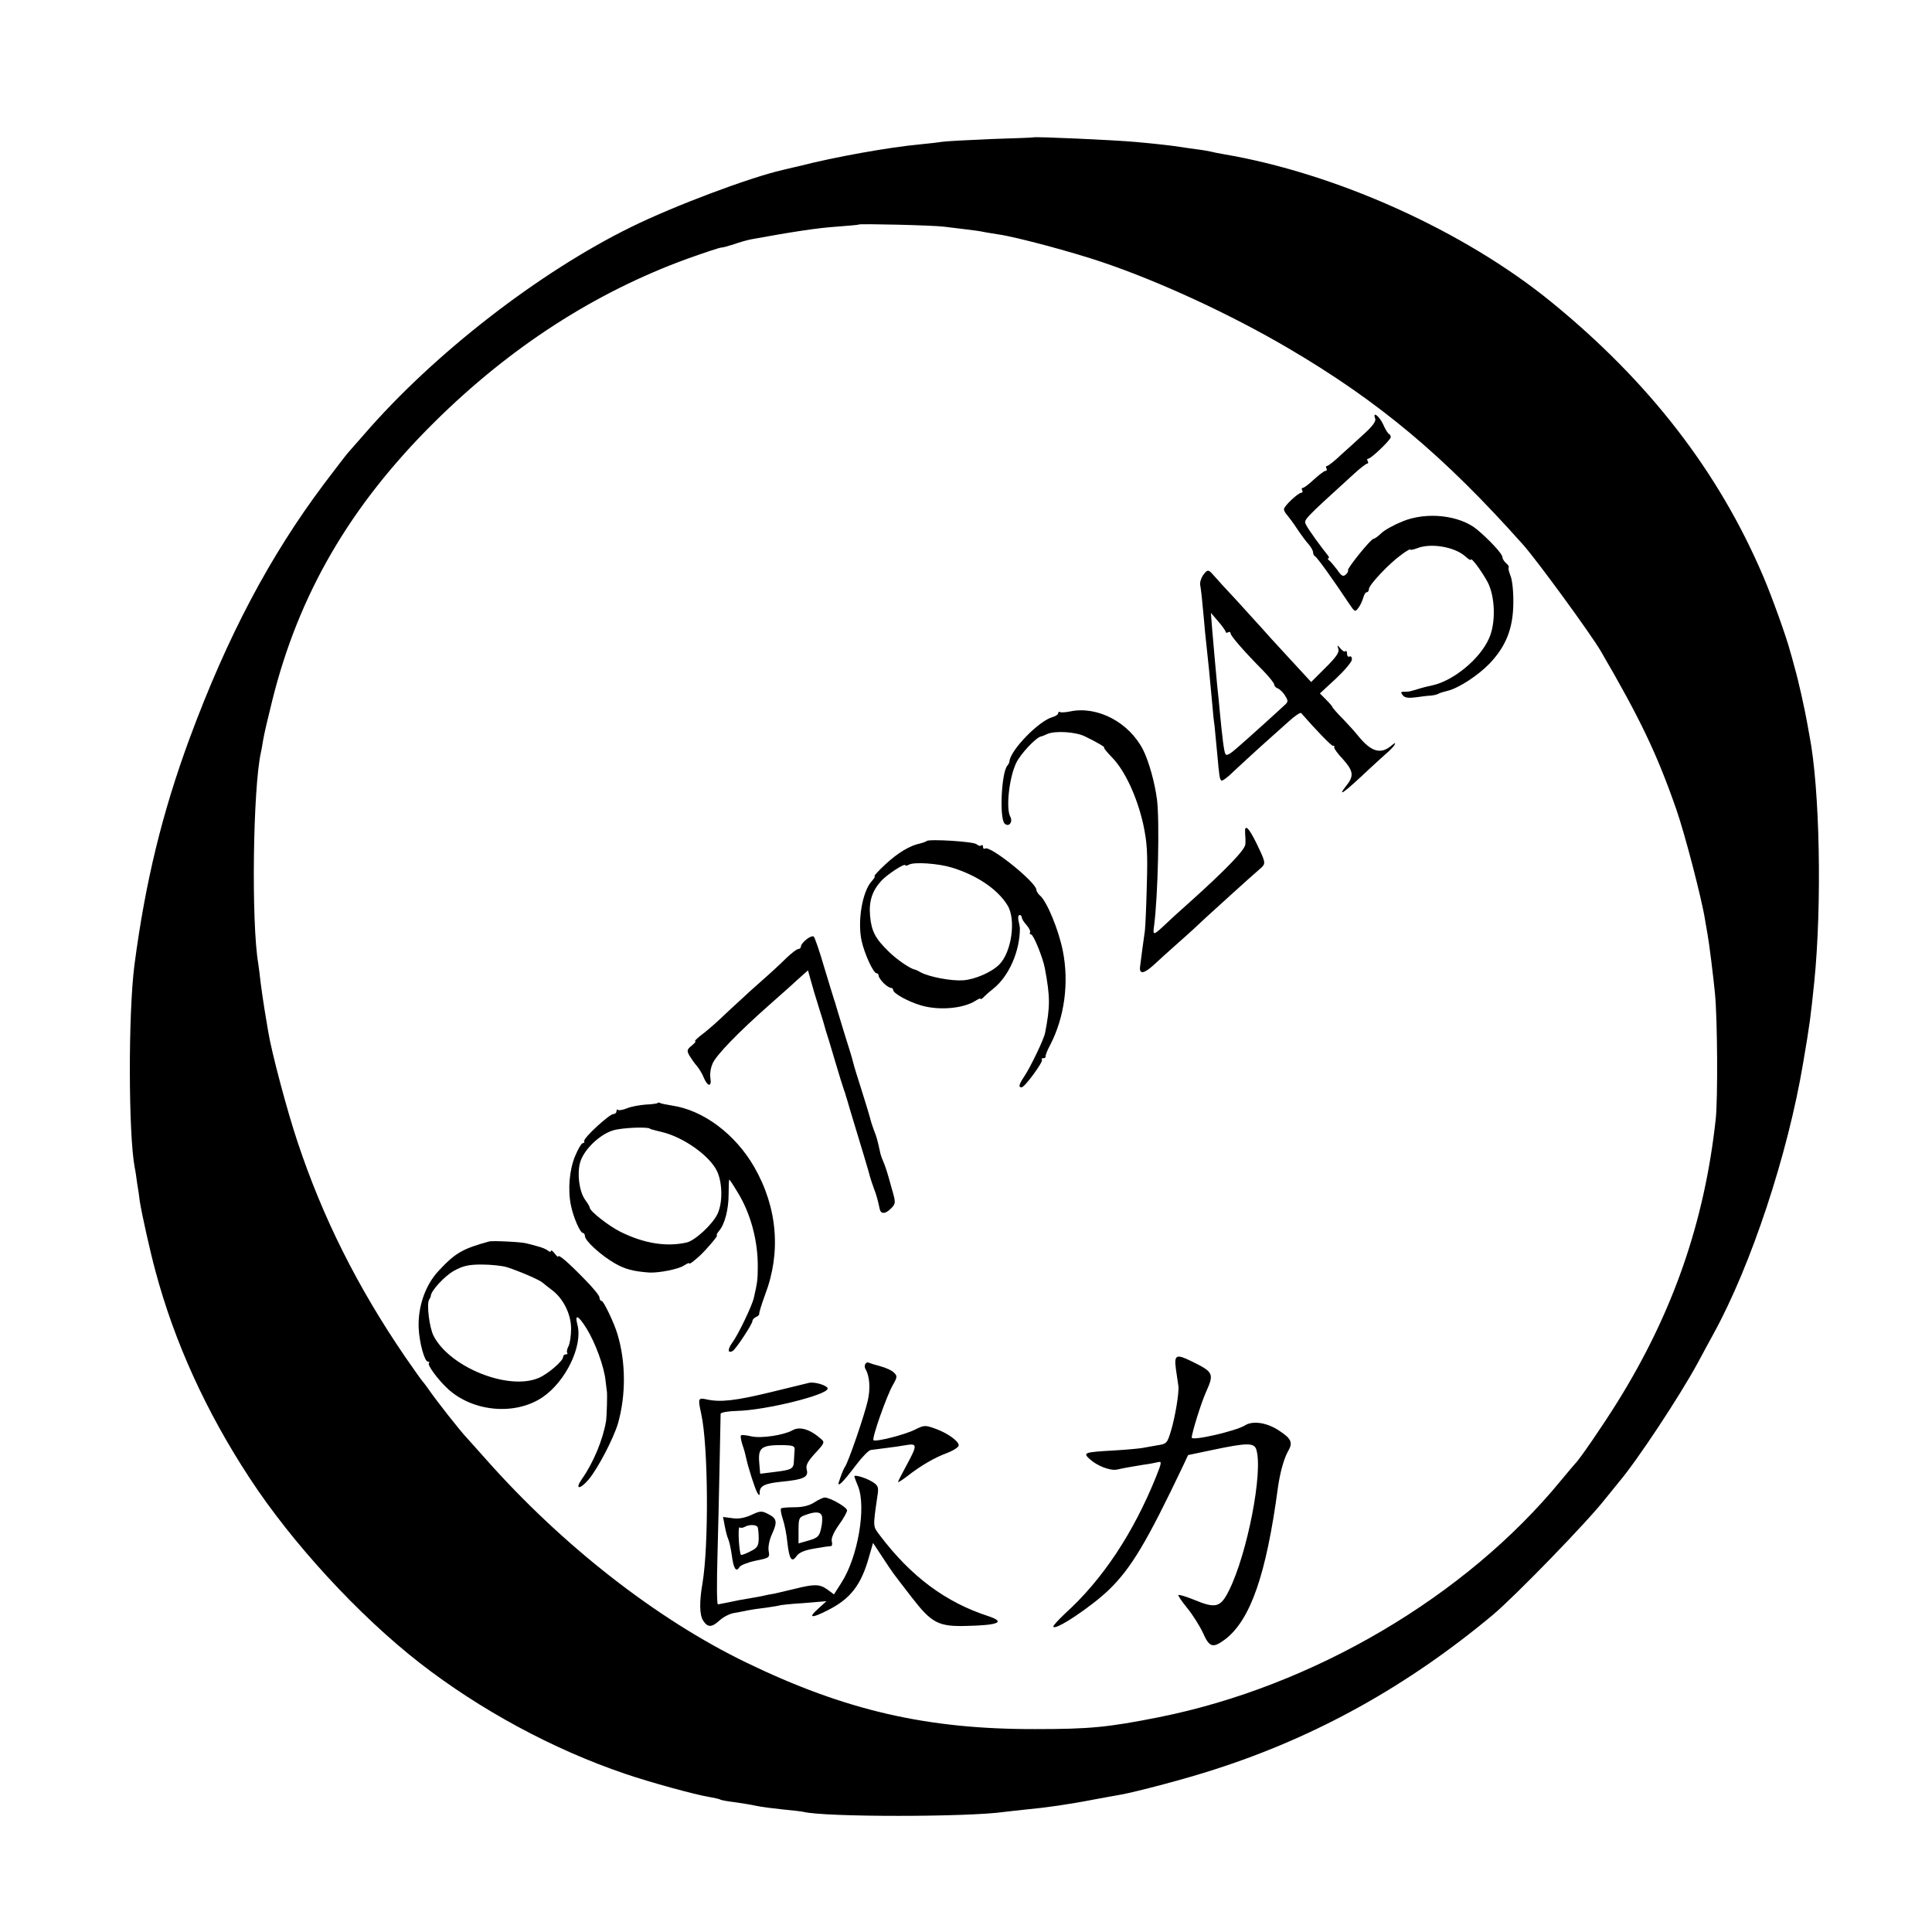
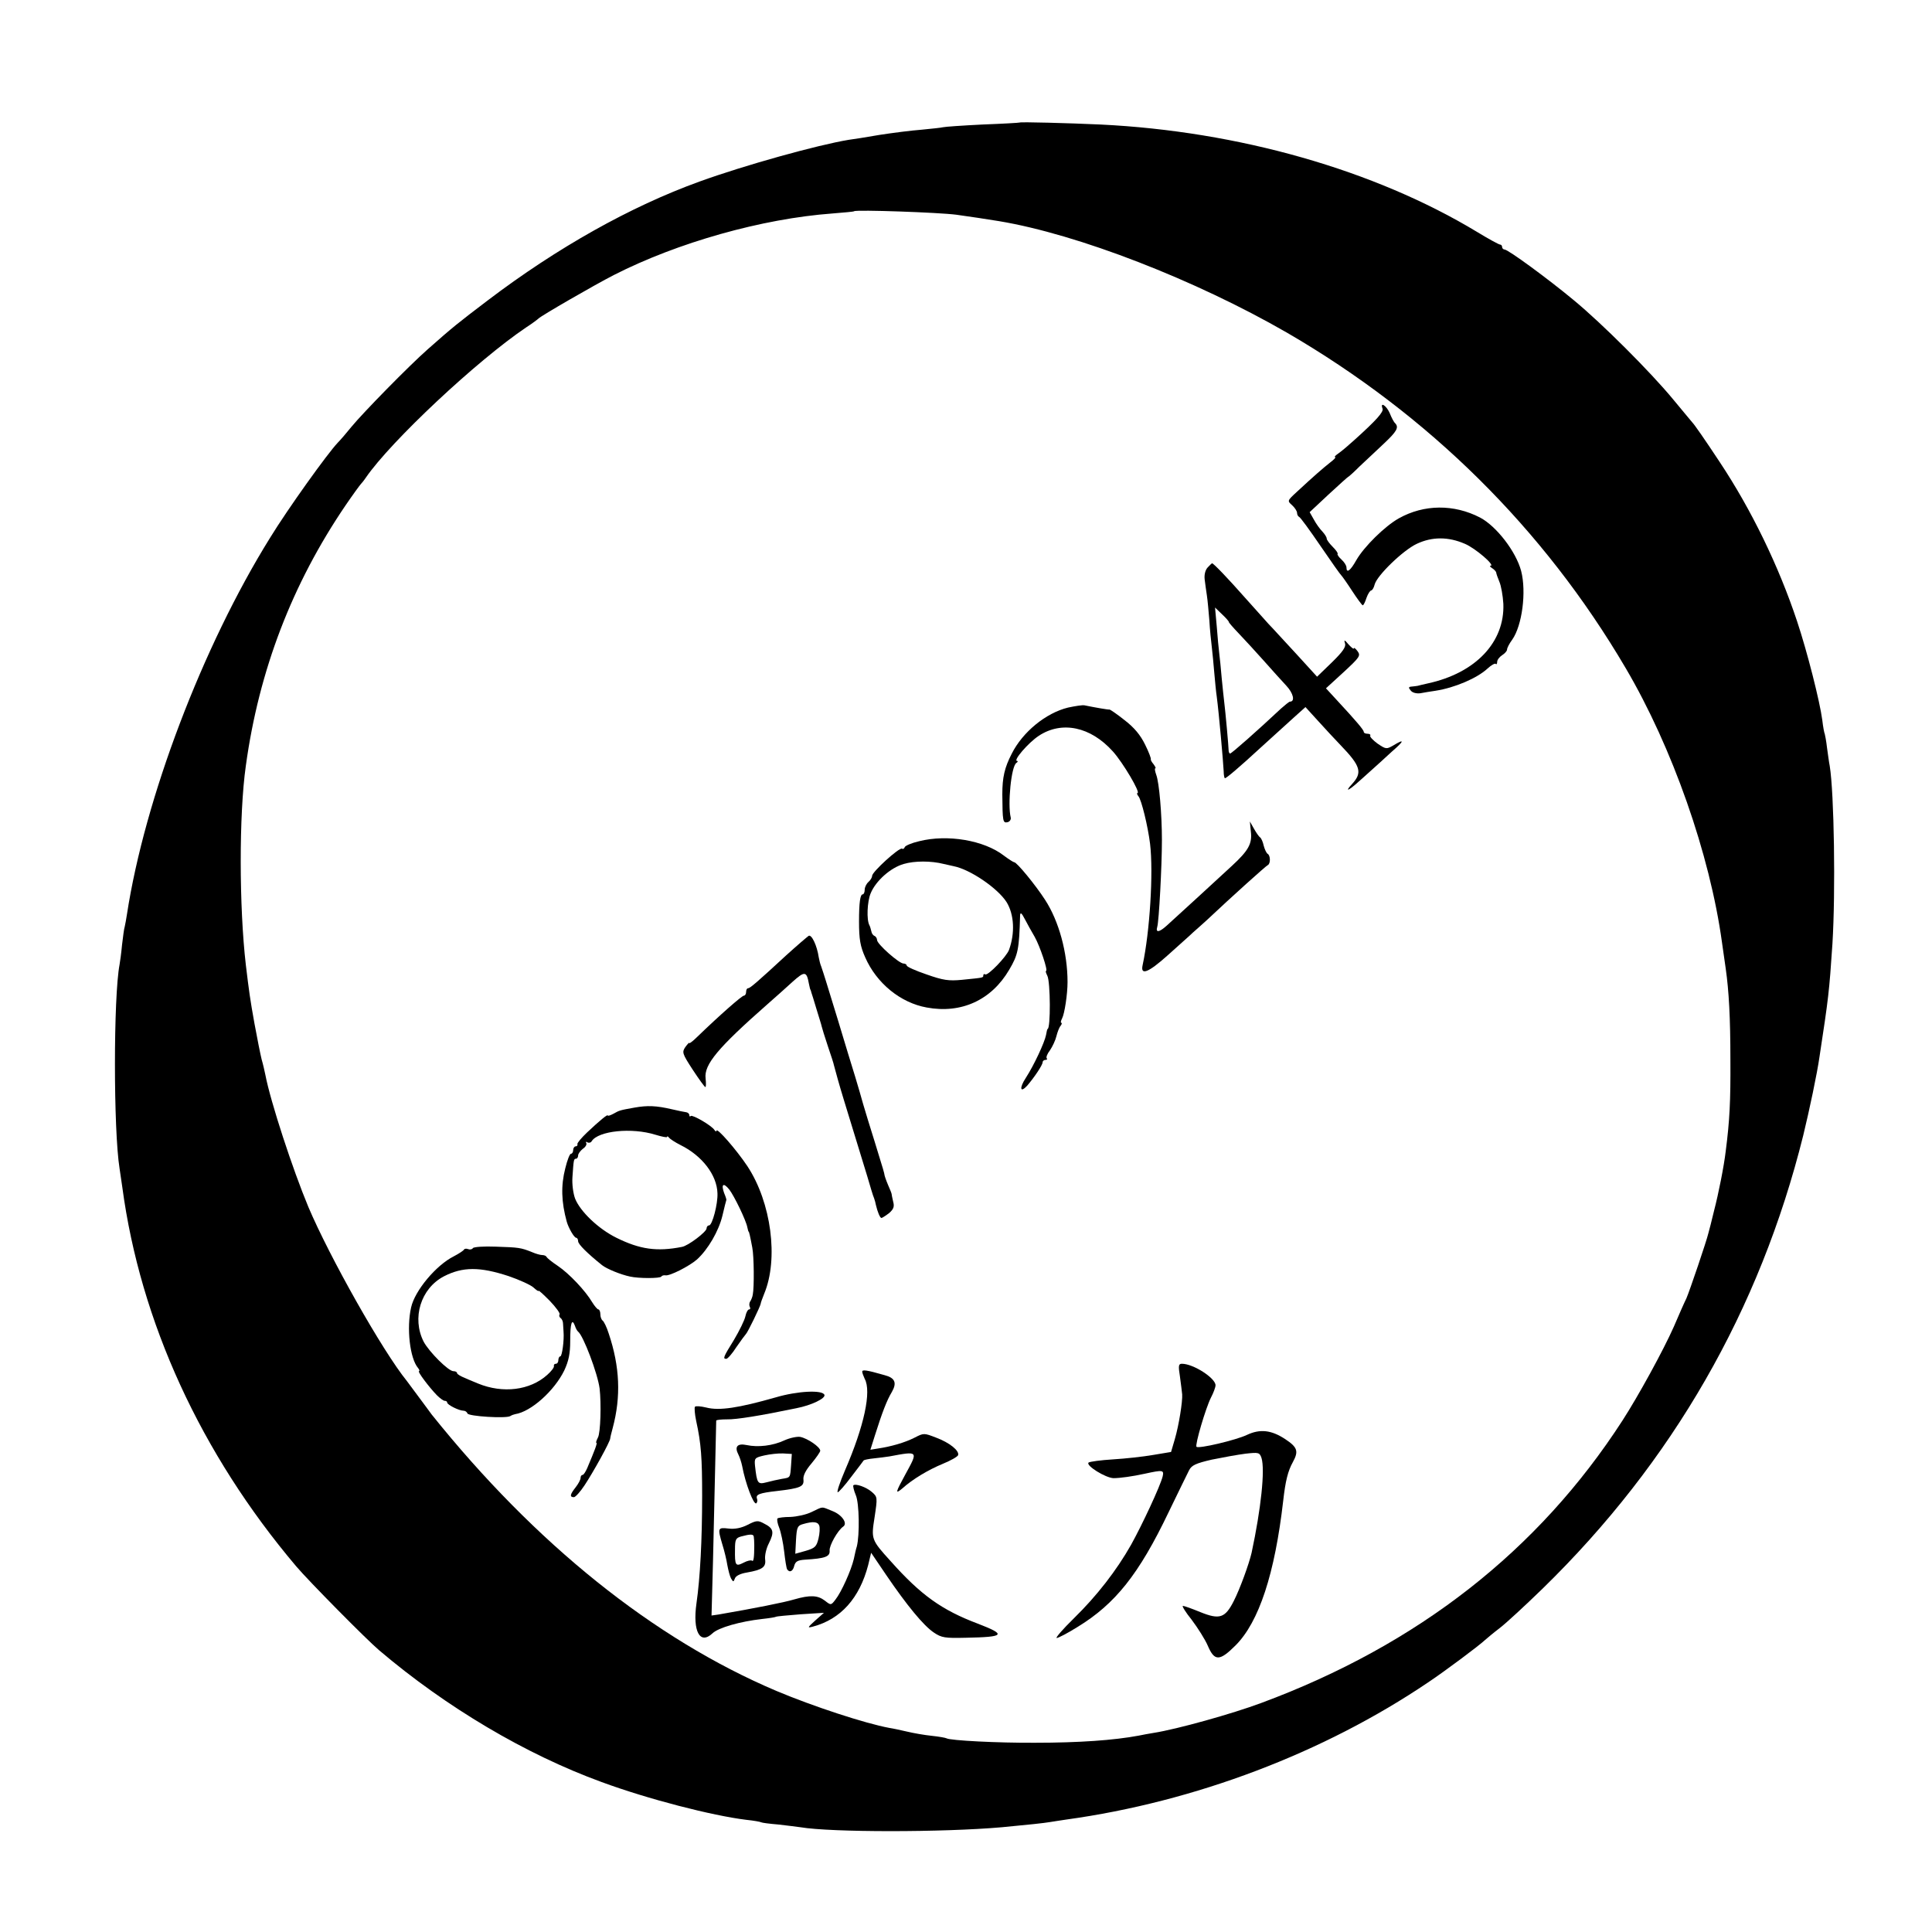
- <svg xmlns="http://www.w3.org/2000/svg" version="1.0" width="796pt" height="796pt" viewBox="0 0 796 796" preserveAspectRatio="xMidYMid meet">
-   <g transform="translate(0,796) scale(0.1,-0.1)" fill="#000000" stroke="none">
-     <path d="M4257 7394 c-1 -1 -81 -4 -177 -7 -96 -4 -184 -9 -196 -11 -11 -2 -54 -7 -95 -11 -121 -11 -348 -51 -499 -90 -8 -2 -37 -8 -64 -15 -137 -31 -448 -148 -625 -235 -381 -187 -814 -523 -1101 -855 -30 -34 -60 -68 -65 -74 -6 -6 -51 -65 -101 -131 -224 -299 -397 -627 -552 -1045 -114 -309 -183 -593 -228 -935 -26 -200 -25 -698 1 -835 3 -13 7 -42 10 -65 4 -22 9 -56 11 -75 8 -50 41 -201 65 -289 78 -291 208 -577 387 -850 175 -268 450 -567 702 -763 247 -192 547 -355 845 -456 102 -35 291 -87 349 -96 21 -4 41 -8 45 -11 4 -2 30 -7 57 -10 27 -4 67 -10 89 -15 22 -5 72 -11 110 -15 39 -4 77 -8 85 -10 86 -22 680 -22 830 0 14 2 54 6 90 10 77 7 176 21 283 42 42 8 90 16 105 19 62 11 275 67 387 104 418 134 795 344 1145 636 94 79 394 388 465 480 17 21 42 52 56 69 73 86 248 350 324 490 21 39 50 93 65 120 155 282 306 739 369 1115 28 164 31 190 46 335 32 318 23 796 -20 1015 -2 14 -7 36 -9 50 -10 57 -37 179 -52 230 -8 30 -16 60 -18 65 -14 55 -75 226 -112 312 -184 431 -470 801 -874 1130 -359 292 -884 529 -1350 608 -19 3 -42 8 -50 10 -8 2 -35 7 -60 10 -25 3 -56 8 -70 10 -23 4 -100 13 -180 20 -86 8 -418 23 -423 19z m-367 -368 c25 -3 65 -8 90 -11 25 -3 56 -7 70 -10 13 -3 42 -7 65 -11 71 -10 306 -73 426 -114 240 -81 530 -216 764 -353 377 -221 644 -445 970 -811 58 -65 279 -368 320 -438 162 -278 231 -422 311 -651 36 -103 106 -373 119 -457 4 -25 9 -54 11 -64 6 -33 23 -168 30 -241 10 -106 12 -430 3 -515 -46 -425 -177 -801 -406 -1168 -59 -95 -158 -239 -173 -252 -3 -3 -29 -34 -59 -70 -392 -478 -1021 -848 -1656 -975 -211 -42 -286 -49 -510 -49 -446 -1 -783 77 -1190 274 -370 179 -759 483 -1074 839 -31 35 -65 73 -76 85 -28 29 -126 154 -155 196 -13 19 -27 37 -30 40 -3 3 -35 48 -71 100 -196 287 -339 572 -443 885 -43 128 -107 369 -121 455 -3 19 -10 60 -15 90 -5 30 -12 80 -16 110 -3 30 -8 66 -10 80 -29 169 -22 722 11 870 1 3 5 25 9 50 4 25 21 97 37 161 109 441 322 806 668 1149 314 311 662 535 1043 674 70 25 133 46 140 46 7 0 31 7 53 14 22 8 54 17 70 20 169 31 275 47 350 52 50 4 91 7 93 9 5 4 307 -3 352 -9z" />
-     <path d="M5666 6235 c4 -10 -11 -31 -42 -59 -27 -25 -71 -65 -99 -90 -27 -26 -53 -46 -58 -46 -4 0 -5 -4 -2 -10 3 -5 2 -10 -4 -10 -5 0 -26 -16 -47 -35 -20 -19 -41 -35 -46 -35 -5 0 -6 -4 -3 -10 3 -5 2 -10 -3 -10 -13 0 -72 -55 -72 -68 0 -6 6 -17 13 -24 6 -7 26 -33 42 -58 17 -25 38 -54 48 -64 9 -11 17 -25 17 -32 0 -7 4 -14 8 -16 8 -3 76 -98 141 -196 23 -34 24 -35 38 -16 8 10 16 29 20 42 3 12 9 22 14 22 5 0 9 6 9 13 0 17 83 105 133 141 20 15 37 25 37 22 0 -3 12 -1 28 5 57 23 156 6 200 -34 12 -11 22 -17 22 -13 0 13 44 -46 69 -92 31 -59 35 -168 6 -232 -37 -85 -148 -176 -235 -194 -14 -3 -40 -9 -58 -15 -37 -11 -36 -11 -58 -11 -13 0 -14 -3 -4 -15 8 -10 23 -12 53 -8 23 3 51 7 62 7 11 1 25 4 30 7 6 4 24 9 40 13 45 11 125 63 173 113 66 70 95 141 97 243 1 50 -4 98 -11 116 -7 17 -11 34 -8 36 2 3 -2 11 -11 18 -8 7 -15 18 -15 25 0 13 -53 70 -104 113 -71 59 -207 75 -307 34 -35 -14 -75 -36 -88 -49 -13 -12 -27 -23 -32 -23 -11 0 -109 -122 -105 -129 2 -3 -2 -12 -9 -18 -11 -10 -18 -7 -36 20 -13 17 -28 35 -34 39 -5 4 -6 8 -2 8 4 0 3 6 -3 13 -23 28 -78 103 -88 123 -12 23 -18 16 198 213 25 23 49 41 53 41 5 0 5 5 2 10 -3 6 -3 10 2 10 12 0 93 78 93 89 0 5 -3 11 -7 13 -5 2 -16 20 -25 41 -17 35 -44 54 -32 22z" />
-     <path d="M4956 5589 c-8 -12 -13 -29 -11 -40 2 -10 7 -49 10 -86 4 -37 8 -86 10 -108 14 -128 19 -179 30 -300 2 -27 6 -66 9 -85 2 -19 7 -71 11 -115 9 -100 10 -103 17 -111 4 -3 27 14 51 38 25 23 75 70 112 103 37 33 88 79 114 102 25 23 49 39 52 35 59 -68 125 -136 131 -135 5 2 7 -1 5 -6 -1 -5 15 -27 36 -49 42 -47 46 -68 17 -105 -46 -58 -15 -36 94 67 23 21 52 48 66 60 14 12 30 28 35 36 6 12 4 11 -11 -1 -45 -39 -85 -27 -139 40 -11 14 -39 45 -62 69 -24 24 -43 46 -43 48 0 3 -12 17 -26 31 l-26 26 66 61 c36 34 66 69 66 79 0 10 -4 15 -10 12 -5 -3 -10 2 -10 11 0 10 -3 14 -7 11 -3 -4 -12 1 -20 11 -14 16 -14 16 -9 -2 5 -13 -9 -34 -53 -77 l-59 -59 -93 101 c-52 56 -102 111 -112 123 -10 11 -55 60 -99 109 -45 48 -89 96 -98 107 -22 25 -25 25 -44 -1z m94 -232 c0 -5 5 -5 10 -2 6 3 10 1 10 -4 0 -11 55 -74 138 -158 23 -24 42 -48 42 -54 0 -5 6 -12 14 -15 8 -3 22 -16 30 -29 13 -20 14 -26 2 -37 -23 -22 -158 -144 -201 -181 -27 -24 -42 -32 -46 -24 -6 10 -13 66 -24 182 -1 17 -6 62 -10 100 -7 72 -11 121 -21 235 l-5 65 30 -35 c17 -19 30 -39 31 -43z" />
-     <path d="M4410 5029 c-19 -4 -38 -5 -42 -3 -5 3 -8 1 -8 -4 0 -6 -10 -12 -22 -16 -56 -14 -175 -136 -179 -183 0 -5 -5 -13 -9 -18 -24 -29 -33 -216 -11 -238 17 -17 36 6 23 29 -18 35 -4 161 25 221 17 36 82 106 103 109 3 0 14 5 25 10 32 14 117 9 155 -10 46 -22 87 -46 79 -46 -4 0 11 -18 33 -41 53 -54 103 -163 128 -274 16 -75 19 -116 15 -250 -2 -88 -6 -173 -8 -190 -5 -32 -16 -118 -20 -149 -3 -31 16 -28 55 7 19 18 66 60 104 94 38 33 90 81 115 105 44 40 179 163 221 199 24 21 24 23 -14 102 -33 68 -51 85 -48 45 1 -13 2 -33 1 -46 -1 -23 -77 -102 -227 -237 -43 -38 -88 -79 -99 -90 -54 -51 -56 -51 -50 -9 16 123 23 430 12 519 -9 71 -34 159 -57 205 -58 114 -188 182 -300 159z" />
-     <path d="M3818 4495 c-3 -3 -15 -7 -26 -10 -42 -8 -92 -38 -144 -86 -29 -27 -49 -49 -45 -49 4 0 -1 -9 -11 -20 -39 -42 -60 -165 -42 -247 12 -53 48 -133 62 -133 4 0 8 -4 8 -10 0 -5 9 -19 20 -30 11 -11 25 -20 30 -20 6 0 10 -4 10 -9 0 -14 64 -49 117 -64 74 -21 171 -12 221 19 12 8 22 12 22 9 0 -4 7 0 15 9 8 8 25 23 38 33 64 51 109 154 109 248 0 6 -3 20 -6 33 -2 12 -1 22 5 22 5 0 9 -5 9 -10 0 -6 9 -20 20 -32 10 -12 17 -25 14 -30 -3 -4 -1 -8 4 -8 10 0 49 -96 57 -140 22 -118 22 -156 1 -265 -5 -27 -61 -143 -86 -180 -22 -33 -25 -45 -11 -45 13 0 91 107 84 114 -4 3 -1 6 5 6 7 0 11 3 10 8 -1 4 7 25 19 47 59 114 78 256 52 387 -17 86 -66 205 -94 228 -8 7 -15 18 -15 24 -1 31 -190 183 -211 170 -5 -3 -9 0 -9 7 0 7 -3 9 -7 6 -3 -4 -12 -2 -20 5 -14 11 -195 22 -205 13z m102 -109 c103 -31 190 -89 231 -156 36 -58 17 -193 -34 -244 -32 -32 -101 -62 -150 -65 -50 -3 -137 14 -172 32 -11 6 -22 12 -25 12 -18 3 -72 39 -106 72 -57 55 -73 85 -79 147 -6 62 8 105 46 147 25 27 99 75 99 64 0 -3 7 -2 16 3 21 11 117 5 174 -12z" />
-     <path d="M3323 4090 c-13 -10 -23 -23 -23 -29 0 -6 -5 -11 -11 -11 -6 0 -28 -17 -49 -37 -21 -21 -63 -60 -95 -88 -31 -27 -74 -66 -94 -85 -21 -19 -60 -55 -86 -80 -27 -25 -62 -55 -79 -67 -16 -13 -26 -23 -22 -23 5 0 -2 -8 -14 -18 -20 -16 -21 -21 -9 -42 8 -13 22 -33 31 -43 9 -11 22 -32 28 -48 16 -37 33 -38 27 -1 -3 16 1 43 9 60 13 33 106 129 234 242 41 36 81 72 90 80 9 8 28 26 43 39 l26 23 12 -43 c7 -24 13 -46 14 -49 1 -3 10 -32 20 -65 11 -33 19 -62 20 -65 1 -3 4 -14 7 -25 4 -11 21 -67 38 -125 17 -58 34 -112 37 -120 3 -8 7 -19 8 -25 2 -5 10 -32 18 -60 40 -131 79 -261 82 -275 2 -8 9 -28 15 -45 11 -28 17 -51 24 -84 4 -24 23 -24 46 -1 21 21 21 25 5 80 -1 3 -7 25 -14 50 -7 25 -17 54 -22 65 -5 11 -12 30 -14 43 -10 45 -13 58 -25 87 -6 17 -13 38 -15 48 -2 9 -18 61 -35 115 -17 53 -33 105 -35 115 -2 10 -18 63 -36 119 -17 56 -32 106 -34 112 -1 6 -5 18 -8 26 -3 8 -21 69 -41 134 -19 66 -39 123 -43 127 -4 4 -18 -1 -30 -11z" />
-     <path d="M2709 3415 c-3 -2 -25 -5 -49 -6 -25 -2 -59 -8 -76 -15 -17 -7 -34 -10 -38 -7 -3 4 -6 1 -6 -5 0 -7 -6 -12 -13 -12 -16 0 -123 -98 -120 -111 2 -5 -1 -9 -6 -9 -5 0 -19 -23 -31 -52 -24 -56 -31 -139 -18 -203 10 -50 38 -115 50 -115 4 0 8 -6 8 -13 0 -19 67 -80 123 -112 42 -24 75 -33 142 -38 40 -2 121 14 143 29 12 8 22 12 22 9 0 -5 14 5 43 31 27 25 77 84 71 84 -4 0 0 8 8 18 24 27 40 89 40 153 0 33 1 59 3 59 1 0 16 -22 32 -49 56 -89 87 -206 85 -316 0 -46 -2 -61 -16 -122 -7 -32 -65 -153 -89 -185 -20 -27 -19 -46 2 -34 14 9 81 111 81 123 0 6 7 13 15 17 8 3 14 9 13 13 -1 4 10 40 24 78 67 175 51 360 -44 526 -78 136 -210 235 -339 254 -24 4 -46 8 -50 11 -3 2 -8 2 -10 -1z m-31 -105 c1 -2 5 -3 10 -4 4 -1 21 -6 39 -10 89 -21 197 -98 227 -161 23 -48 24 -131 2 -177 -21 -43 -91 -108 -126 -117 -83 -19 -175 -5 -274 44 -48 24 -126 85 -126 99 0 4 -9 19 -20 34 -23 33 -33 104 -20 152 14 52 81 117 137 133 37 11 140 15 151 7z" />
-     <path d="M2015 2845 c-109 -30 -139 -47 -207 -120 -55 -58 -87 -148 -83 -238 3 -59 24 -137 38 -137 6 0 8 -3 4 -6 -7 -8 37 -68 78 -106 103 -95 277 -111 390 -35 96 65 167 212 144 299 -12 46 3 40 38 -16 36 -59 72 -156 78 -215 2 -20 5 -38 5 -41 3 -8 0 -104 -3 -125 -13 -77 -52 -171 -99 -238 -31 -44 -10 -46 27 -3 38 45 103 170 121 231 33 116 33 252 -2 368 -13 45 -57 137 -65 137 -5 0 -9 6 -9 14 0 8 -28 42 -63 77 -67 69 -107 103 -107 92 0 -4 -7 2 -15 13 -8 10 -15 15 -15 10 0 -5 -6 -4 -12 1 -7 6 -26 14 -43 18 -16 5 -37 10 -45 12 -18 6 -141 12 -155 8z m74 -106 c52 -17 134 -52 147 -64 6 -5 23 -19 38 -30 46 -34 79 -99 79 -159 0 -29 -5 -62 -11 -73 -6 -11 -8 -23 -5 -27 3 -3 1 -6 -5 -6 -7 0 -12 -5 -12 -11 0 -16 -61 -69 -100 -86 -125 -54 -368 44 -434 174 -17 34 -29 131 -18 148 4 6 7 13 7 16 0 20 57 82 95 103 36 20 59 26 114 26 38 0 86 -5 105 -11z" />
-     <path d="M4845 2318 c4 -29 9 -60 10 -68 4 -23 -13 -129 -31 -187 -15 -49 -17 -52 -57 -58 -23 -4 -51 -9 -62 -11 -11 -2 -63 -7 -115 -10 -123 -7 -129 -9 -101 -35 30 -28 84 -49 112 -44 13 3 33 7 44 9 11 2 40 7 65 11 25 3 53 9 62 11 15 4 14 -3 -8 -58 -94 -234 -222 -427 -376 -566 -26 -25 -48 -48 -48 -53 0 -23 156 80 231 153 90 88 154 195 303 508 l21 45 105 22 c138 29 167 29 176 1 29 -91 -37 -429 -112 -580 -36 -72 -54 -77 -150 -37 -30 12 -57 20 -59 17 -2 -2 14 -26 37 -54 22 -27 51 -73 64 -101 27 -61 41 -65 92 -27 104 80 169 266 217 624 9 64 25 121 42 151 21 35 13 52 -36 84 -50 34 -110 43 -142 22 -37 -23 -219 -65 -219 -50 0 18 39 144 59 188 34 76 31 82 -61 127 -63 31 -71 26 -63 -34z" />
-     <path d="M3565 2340 c-3 -5 -3 -15 1 -21 17 -28 21 -81 9 -131 -14 -61 -81 -256 -94 -272 -4 -6 -13 -26 -19 -45 -11 -30 -10 -32 5 -20 9 8 36 41 60 73 25 33 52 61 61 62 9 1 37 5 62 8 25 3 62 8 83 12 47 8 47 0 2 -83 -19 -35 -35 -66 -35 -69 0 -3 17 8 38 24 55 43 111 76 165 96 26 10 47 24 47 31 0 18 -48 52 -100 70 -39 14 -44 13 -82 -6 -40 -20 -157 -50 -169 -43 -9 5 56 189 81 230 17 30 17 35 4 48 -8 9 -34 21 -57 27 -23 6 -45 13 -49 15 -4 2 -9 0 -13 -6z" />
-     <path d="M3335 2263 c-11 -3 -83 -20 -160 -39 -144 -35 -206 -42 -262 -30 -37 8 -38 6 -24 -59 29 -128 32 -542 5 -700 -13 -75 -12 -129 3 -152 19 -29 35 -29 68 1 14 13 40 27 58 30 18 3 43 8 57 11 14 3 48 8 75 11 28 4 52 8 55 9 3 2 48 7 100 10 l95 8 -35 -32 c-42 -37 -27 -40 39 -6 95 47 139 105 171 219 l17 59 39 -59 c46 -70 37 -57 121 -166 82 -106 110 -120 225 -117 133 3 162 16 91 40 -176 57 -318 162 -447 332 -30 40 -30 31 -11 163 6 36 3 43 -18 57 -26 17 -77 33 -77 24 0 -2 7 -21 15 -40 35 -85 0 -293 -69 -399 l-30 -47 -27 20 c-32 23 -54 23 -134 3 -33 -8 -71 -17 -85 -20 -14 -2 -34 -6 -46 -9 -12 -3 -39 -7 -60 -11 -21 -3 -57 -10 -79 -15 -22 -4 -43 -9 -47 -9 -5 0 -5 89 -2 198 3 108 7 283 9 387 2 105 4 195 4 200 1 6 32 11 69 12 118 3 372 66 372 92 0 12 -50 28 -75 24z" />
-     <path d="M3265 2067 c-36 -20 -128 -34 -169 -25 -21 5 -41 7 -43 4 -3 -3 0 -20 6 -39 7 -19 13 -43 15 -53 8 -39 37 -129 46 -144 8 -13 10 -13 10 1 0 27 21 37 88 44 93 9 114 19 106 49 -5 19 3 34 35 69 38 41 40 45 23 59 -45 40 -88 52 -117 35z m9 -79 c-1 -10 -2 -31 -3 -47 -1 -33 -8 -37 -83 -46 l-56 -7 -4 47 c-5 62 10 72 102 71 36 -1 45 -4 44 -18z" />
-     <path d="M3355 1770 c-20 -13 -47 -20 -81 -20 -28 0 -53 -2 -56 -5 -3 -3 0 -22 7 -43 7 -20 16 -64 19 -97 8 -70 18 -85 38 -56 11 15 33 24 74 31 33 6 63 10 68 10 4 0 6 9 3 20 -3 12 8 37 29 67 19 26 34 53 34 60 0 13 -70 53 -92 53 -7 0 -26 -9 -43 -20z m31 -55 c3 -8 2 -32 -3 -52 -7 -33 -14 -39 -51 -50 l-42 -12 0 54 c0 49 2 54 28 63 40 15 62 14 68 -3z" />
-     <path d="M3095 1718 c-27 -12 -52 -17 -78 -13 l-38 5 7 -37 c4 -21 10 -45 14 -53 4 -8 11 -39 15 -67 7 -56 18 -73 32 -49 4 7 34 19 67 26 56 11 58 13 53 39 -3 16 2 45 14 71 23 51 20 64 -18 83 -25 13 -32 12 -68 -5z m27 -51 c2 -7 4 -28 4 -47 -1 -30 -6 -38 -35 -52 -19 -10 -36 -16 -38 -14 -8 8 -14 118 -6 113 5 -3 14 -2 21 2 19 11 50 10 54 -2z" />
+ <svg xmlns="http://www.w3.org/2000/svg" version="1.0" width="782pt" height="782pt" viewBox="0 0 782 782" preserveAspectRatio="xMidYMid meet">
+   <g transform="translate(0,782) scale(0.1,-0.1)" fill="#000000" stroke="none">
+     <path d="M4127 7324 c-1 -1 -69 -5 -150 -8 -81 -4 -153 -9 -160 -11 -7 -2 -46 -6 -87 -10 -41 -3 -118 -13 -170 -21 -52 -9 -108 -18 -125 -20 -127 -21 -422 -103 -604 -169 -279 -101 -575 -267 -857 -481 -121 -92 -139 -106 -243 -198 -77 -68 -261 -256 -308 -313 -21 -26 -46 -55 -56 -65 -41 -43 -201 -266 -274 -385 -273 -439 -507 -1055 -579 -1523 -3 -19 -7 -42 -9 -50 -3 -8 -7 -42 -11 -74 -3 -33 -8 -69 -10 -80 -25 -130 -25 -671 0 -826 2 -14 7 -47 11 -75 73 -545 318 -1079 704 -1535 49 -58 285 -297 336 -340 272 -231 593 -421 900 -533 187 -69 447 -136 586 -153 30 -3 57 -8 60 -10 3 -2 34 -6 70 -9 35 -4 75 -9 89 -11 125 -21 576 -21 815 0 107 10 172 17 195 21 14 2 43 7 65 10 522 72 1043 270 1465 555 69 46 208 150 231 172 8 7 34 29 59 48 25 19 103 91 174 160 525 512 879 1127 1055 1835 25 103 56 249 66 320 36 236 39 260 52 455 13 211 7 610 -11 720 -3 14 -7 47 -11 74 -3 27 -8 52 -9 55 -2 3 -7 29 -10 56 -10 76 -61 277 -102 400 -74 223 -185 452 -314 646 -60 91 -102 151 -110 159 -3 3 -38 46 -79 95 -91 110 -287 306 -401 400 -106 88 -266 205 -280 205 -5 0 -10 5 -10 10 0 6 -4 10 -8 10 -5 0 -47 23 -93 51 -415 251 -967 408 -1525 435 -131 6 -324 11 -327 8z m-257 -373 c82 -12 100 -14 173 -26 320 -53 796 -238 1167 -452 573 -333 1038 -792 1370 -1357 189 -321 341 -754 390 -1111 6 -44 13 -91 15 -105 13 -91 19 -200 19 -370 1 -168 -3 -246 -19 -370 -7 -60 -29 -171 -47 -240 -10 -41 -20 -82 -23 -91 -7 -31 -76 -234 -89 -264 -8 -16 -31 -68 -51 -115 -42 -95 -144 -281 -208 -380 -340 -526 -828 -908 -1462 -1143 -118 -44 -340 -106 -435 -121 -19 -3 -46 -8 -60 -11 -101 -19 -244 -29 -420 -29 -150 -1 -344 9 -359 18 -3 2 -30 7 -59 10 -30 3 -75 11 -100 17 -26 6 -58 13 -72 15 -98 18 -311 88 -458 150 -497 211 -975 595 -1395 1119 -4 6 -26 35 -48 65 -22 30 -46 62 -52 70 -99 122 -313 502 -399 705 -63 151 -153 425 -174 535 -3 14 -9 42 -15 62 -5 20 -18 85 -29 145 -18 100 -22 130 -35 238 -27 233 -28 608 0 805 53 386 187 736 404 1055 30 44 58 82 61 85 3 3 13 15 21 27 101 147 450 474 649 608 25 16 47 33 50 36 9 10 223 134 305 176 257 131 599 228 885 249 47 4 86 7 87 9 9 7 344 -5 413 -14z" />
+     <path d="M5596 6166 c5 -13 -24 -46 -114 -127 -22 -20 -50 -44 -63 -53 -13 -9 -20 -16 -15 -16 5 0 -4 -10 -20 -22 -29 -23 -65 -54 -135 -119 -39 -36 -39 -36 -19 -54 11 -10 20 -24 20 -31 0 -7 4 -14 8 -16 5 -1 44 -55 87 -118 43 -63 81 -117 85 -120 3 -3 23 -31 43 -62 21 -32 40 -58 43 -58 3 0 10 14 15 30 6 17 15 30 19 30 4 0 11 11 14 24 9 36 115 139 171 165 62 29 127 29 194 0 43 -18 125 -89 104 -89 -5 0 -1 -5 7 -10 8 -5 15 -13 16 -17 0 -4 6 -21 13 -38 7 -16 14 -56 16 -89 6 -155 -112 -280 -305 -322 -19 -4 -38 -9 -42 -10 -5 -1 -15 -2 -24 -3 -13 -1 -14 -4 -4 -16 7 -9 23 -13 39 -11 14 3 42 7 61 10 78 12 169 51 211 90 15 14 30 22 33 19 3 -4 6 0 6 8 0 8 9 20 20 27 11 7 20 17 20 23 0 6 9 24 21 40 40 57 58 193 36 278 -21 79 -100 181 -166 216 -106 55 -227 54 -329 -3 -57 -32 -141 -115 -172 -169 -24 -43 -40 -55 -40 -30 0 8 -9 22 -20 32 -11 10 -18 20 -16 23 3 2 -6 15 -20 29 -13 13 -24 28 -24 33 0 6 -8 18 -17 28 -10 10 -26 32 -35 49 l-17 30 77 72 c42 39 78 71 79 71 2 0 23 19 47 43 25 23 69 65 98 92 52 49 61 65 45 82 -5 4 -15 23 -22 41 -13 30 -40 48 -29 18z" />
+     <path d="M4888 5523 c-10 -11 -14 -30 -12 -48 2 -16 6 -46 9 -65 3 -19 7 -65 10 -101 2 -36 7 -85 10 -109 3 -23 7 -70 10 -104 3 -33 7 -77 10 -96 9 -69 26 -262 28 -302 0 -16 3 -28 5 -28 6 0 58 44 147 126 44 40 102 93 130 118 l49 44 51 -56 c27 -30 68 -74 91 -98 82 -85 89 -111 47 -157 -16 -17 -21 -26 -13 -22 14 8 25 18 96 82 17 15 52 47 78 71 51 44 52 53 6 25 -28 -16 -30 -16 -64 7 -19 14 -32 28 -30 32 3 4 -2 8 -10 8 -9 0 -16 3 -16 8 0 7 -29 42 -107 126 l-46 50 71 65 c66 61 70 67 57 85 -8 11 -15 16 -15 12 0 -5 -9 2 -21 15 -17 20 -20 21 -15 5 5 -14 -9 -34 -53 -77 l-60 -58 -83 91 c-46 49 -96 105 -113 122 -16 18 -59 66 -95 106 -67 76 -128 140 -134 140 -1 0 -10 -8 -18 -17z m86 -221 c-1 -1 17 -22 40 -46 23 -24 68 -73 101 -110 33 -37 74 -83 92 -102 28 -30 36 -64 14 -64 -3 0 -19 -13 -36 -28 -95 -89 -200 -182 -206 -182 -3 0 -6 6 -6 13 0 14 -13 158 -18 197 -2 14 -6 57 -10 95 -3 39 -8 84 -10 101 -2 17 -7 65 -10 108 l-7 77 29 -28 c16 -15 28 -29 27 -31z" />
+     <path d="M4323 4956 c-90 -22 -184 -99 -228 -187 -29 -56 -38 -96 -38 -164 1 -110 2 -117 21 -113 9 2 15 11 13 19 -13 53 2 208 23 221 6 4 7 8 3 8 -18 0 44 73 88 102 93 61 209 37 299 -63 41 -45 114 -169 100 -169 -3 0 -2 -6 4 -13 12 -14 38 -120 47 -192 14 -117 -1 -356 -30 -491 -10 -44 23 -31 101 39 43 39 90 80 102 92 13 11 38 34 56 50 103 97 240 220 247 223 12 5 12 39 0 46 -5 3 -12 18 -16 33 -3 15 -10 30 -14 33 -5 3 -16 19 -25 35 l-17 30 4 -41 c6 -49 -10 -77 -76 -138 -45 -42 -222 -204 -265 -243 -30 -27 -45 -29 -38 -5 7 21 19 247 19 352 0 103 -11 233 -23 264 -5 14 -7 26 -4 26 4 0 0 7 -7 17 -8 9 -12 18 -11 20 2 2 -8 29 -23 59 -19 39 -44 69 -83 99 -30 24 -58 43 -61 43 -5 -1 -57 8 -101 17 -8 2 -39 -3 -67 -9z" />
+     <path d="M3720 4415 c-30 -7 -56 -18 -58 -24 -2 -6 -7 -9 -11 -6 -11 6 -121 -94 -121 -110 0 -7 -7 -18 -15 -25 -8 -7 -15 -21 -15 -31 0 -11 -4 -19 -8 -19 -10 0 -15 -31 -15 -110 0 -72 5 -100 25 -145 46 -105 143 -184 249 -203 140 -26 262 30 334 153 36 61 40 82 44 220 1 14 6 10 19 -15 10 -19 28 -52 40 -72 21 -37 55 -138 46 -138 -3 0 0 -9 5 -19 13 -24 14 -216 1 -216 -1 0 -4 -11 -6 -24 -6 -31 -49 -123 -82 -174 -27 -41 -23 -63 6 -31 29 34 62 83 62 94 0 5 5 10 12 10 6 0 8 3 5 6 -4 4 2 19 13 33 10 15 22 40 26 57 4 16 11 35 17 42 5 6 6 12 3 12 -4 0 -2 8 3 18 10 19 22 98 22 147 0 119 -35 247 -91 333 -38 59 -115 153 -125 152 -3 0 -22 12 -42 27 -80 62 -228 87 -343 58z m100 -92 c14 -3 32 -7 40 -9 67 -13 178 -89 214 -145 31 -50 35 -126 10 -194 -10 -27 -85 -105 -96 -99 -4 3 -8 1 -8 -4 0 -10 1 -9 -87 -18 -53 -5 -75 -2 -143 22 -44 15 -80 31 -80 36 0 4 -6 8 -13 8 -18 0 -107 79 -107 95 0 7 -5 15 -11 17 -5 2 -11 10 -12 18 -2 8 -5 20 -8 25 -12 22 -9 95 5 129 21 51 81 104 134 119 44 13 111 13 162 0z" />
+     <path d="M3273 4032 c-7 -5 -48 -40 -91 -79 -117 -108 -146 -133 -154 -133 -5 0 -8 -7 -8 -15 0 -8 -4 -15 -9 -15 -8 0 -98 -79 -188 -166 -18 -18 -33 -29 -33 -26 0 4 -7 -4 -16 -16 -14 -21 -13 -26 30 -92 25 -38 48 -70 51 -70 3 0 3 16 1 35 -7 56 50 124 250 300 32 28 78 69 103 92 48 43 56 42 65 -8 3 -13 5 -25 7 -26 1 -2 2 -6 3 -10 2 -5 11 -35 21 -68 10 -33 20 -64 21 -70 1 -5 12 -41 25 -80 13 -38 24 -72 24 -75 8 -30 21 -78 40 -140 51 -166 73 -238 95 -310 12 -41 24 -82 28 -90 3 -8 6 -20 7 -26 7 -30 17 -54 23 -54 4 1 18 10 31 20 18 16 22 26 16 47 -4 16 -6 29 -6 30 0 2 -6 18 -15 38 -8 19 -14 37 -14 40 -1 7 -3 16 -40 135 -18 58 -39 125 -46 150 -7 25 -21 74 -32 110 -11 36 -43 139 -70 230 -50 163 -56 183 -68 218 -4 9 -8 26 -10 37 -7 48 -29 94 -41 87z" />
+     <path d="M2569 3337 c-61 -11 -61 -11 -86 -25 -13 -7 -23 -10 -23 -7 0 6 -31 -19 -84 -69 -22 -21 -40 -42 -39 -47 2 -5 -2 -9 -7 -9 -5 0 -10 -7 -10 -15 0 -8 -4 -15 -9 -15 -5 0 -15 -26 -23 -59 -18 -70 -16 -136 6 -216 7 -25 30 -65 38 -65 4 0 8 -6 8 -14 0 -12 36 -48 97 -97 19 -15 75 -38 113 -46 35 -8 122 -8 127 0 2 4 10 6 16 5 17 -4 97 37 128 64 45 41 88 115 103 177 8 34 15 62 16 64 1 1 -3 14 -9 28 -13 36 -3 44 21 14 20 -26 68 -125 73 -153 2 -9 4 -17 5 -17 2 0 6 -17 15 -65 7 -35 8 -161 2 -190 -1 -8 -6 -21 -10 -27 -5 -7 -5 -17 -2 -23 3 -5 2 -10 -3 -10 -5 0 -12 -13 -15 -28 -3 -15 -24 -58 -46 -95 -44 -71 -46 -77 -31 -77 5 0 24 21 41 48 18 26 35 49 38 52 7 6 58 111 60 123 0 4 7 22 14 40 59 141 29 370 -68 517 -44 66 -125 159 -125 143 0 -4 -4 -3 -8 3 -11 18 -89 63 -96 57 -3 -4 -6 -2 -6 4 0 5 -6 10 -12 11 -7 1 -33 6 -58 12 -64 15 -100 16 -151 7z m84 -110 c26 -8 47 -12 47 -9 0 4 4 3 8 -3 4 -5 25 -19 47 -30 87 -43 147 -121 149 -195 2 -43 -21 -130 -34 -130 -6 0 -10 -6 -10 -12 0 -14 -75 -71 -100 -75 -101 -20 -170 -10 -265 37 -73 36 -146 106 -167 158 -8 21 -13 59 -11 87 5 71 5 75 15 75 4 0 8 6 8 13 0 7 9 19 19 27 11 7 17 18 14 23 -3 6 -1 7 5 3 6 -3 14 -1 17 5 27 42 162 56 258 26z" />
+     <path d="M1914 2768 c-3 -5 -12 -7 -19 -4 -8 3 -15 2 -17 -2 -2 -4 -20 -16 -41 -27 -72 -36 -158 -139 -173 -207 -19 -84 -5 -206 28 -245 6 -7 7 -13 4 -13 -8 0 40 -64 72 -97 13 -13 27 -23 32 -23 6 0 10 -3 10 -7 0 -9 48 -33 66 -33 7 0 14 -5 16 -11 4 -12 156 -21 173 -11 6 4 15 7 20 8 65 10 159 95 199 177 18 39 24 68 24 120 0 71 7 93 19 61 3 -10 9 -21 13 -24 21 -16 79 -169 87 -230 7 -61 4 -180 -7 -199 -6 -12 -9 -21 -6 -21 5 0 -7 -31 -37 -102 -7 -16 -15 -28 -19 -28 -5 0 -8 -6 -8 -12 0 -7 -9 -24 -20 -38 -23 -29 -25 -40 -7 -40 6 0 26 22 43 48 34 51 104 177 104 190 0 4 5 23 10 42 34 127 29 248 -16 382 -8 26 -20 50 -25 53 -5 4 -9 15 -9 26 0 10 -4 19 -8 19 -4 0 -15 13 -25 29 -27 46 -93 116 -139 147 -24 16 -44 32 -46 37 -2 4 -10 7 -17 7 -8 0 -26 5 -42 12 -45 18 -53 19 -146 22 -48 2 -90 -1 -93 -6z m144 -113 c44 -15 90 -36 101 -46 12 -11 21 -17 21 -14 0 4 20 -15 45 -40 25 -26 43 -51 40 -55 -3 -5 -1 -11 4 -15 5 -3 10 -13 10 -23 1 -9 1 -24 2 -32 3 -35 -6 -100 -13 -100 -4 0 -8 -7 -8 -15 0 -8 -4 -15 -10 -15 -6 0 -9 -4 -8 -9 2 -5 -10 -21 -27 -36 -70 -63 -180 -76 -280 -35 -11 5 -35 14 -52 22 -18 7 -33 16 -33 20 0 5 -7 8 -15 8 -20 0 -98 78 -120 119 -49 96 -12 216 82 265 76 39 145 39 261 1z" />
+     <path d="M4776 2248 c4 -29 8 -62 9 -72 2 -28 -13 -124 -30 -182 l-15 -51 -72 -12 c-40 -7 -113 -15 -163 -18 -49 -3 -94 -9 -99 -13 -12 -12 69 -62 101 -63 26 0 77 7 127 18 73 16 78 15 72 -11 -10 -40 -83 -196 -128 -277 -59 -104 -138 -206 -231 -297 -45 -44 -76 -80 -70 -80 7 0 45 20 85 45 152 93 248 213 368 464 39 80 76 157 83 170 10 20 27 28 92 43 44 9 105 20 136 24 54 6 57 5 65 -17 15 -48 -2 -207 -40 -384 -10 -44 -47 -146 -72 -195 -35 -69 -57 -77 -136 -45 -34 14 -65 25 -70 25 -5 0 11 -26 36 -57 24 -32 54 -79 65 -105 27 -63 48 -62 112 2 95 95 159 290 193 586 9 80 19 120 39 156 24 44 19 60 -31 93 -56 37 -102 42 -155 17 -44 -21 -196 -57 -204 -48 -7 7 37 156 58 198 11 21 19 43 19 51 0 29 -90 87 -136 87 -14 0 -15 -8 -8 -52z" />
+     <path d="M3490 2268 c0 -5 5 -18 10 -29 28 -51 -2 -191 -80 -371 -21 -49 -34 -88 -29 -88 4 0 29 28 55 63 26 34 49 64 50 66 2 2 20 6 41 8 21 2 49 6 63 8 118 22 117 23 65 -72 -41 -75 -43 -83 -12 -57 41 37 105 75 163 99 32 13 60 29 62 35 6 18 -35 51 -89 71 -49 19 -50 19 -87 0 -39 -20 -95 -36 -148 -44 l-31 -5 18 57 c30 95 49 144 69 177 21 37 13 57 -30 68 -73 21 -90 23 -90 14z" />
+     <path d="M3140 2164 c-151 -43 -229 -55 -282 -41 -21 5 -42 7 -45 3 -3 -3 -1 -30 5 -58 20 -91 24 -149 24 -303 0 -177 -8 -331 -23 -435 -16 -113 14 -169 65 -121 24 23 112 48 201 58 28 3 53 7 56 9 4 2 49 6 100 10 l94 6 -35 -31 c-32 -29 -33 -31 -10 -25 113 30 189 115 224 249 l12 50 61 -90 c83 -122 151 -205 193 -233 31 -21 45 -23 129 -21 159 3 166 12 49 57 -146 55 -231 116 -353 253 -79 87 -79 89 -65 178 12 80 12 82 -11 102 -23 20 -66 35 -75 27 -2 -3 2 -21 10 -40 14 -32 16 -161 4 -208 -3 -8 -8 -31 -12 -50 -11 -47 -51 -135 -74 -164 -18 -24 -19 -24 -43 -5 -29 22 -59 24 -125 5 -40 -12 -161 -36 -306 -61 l-28 -4 6 222 c3 122 7 299 9 392 2 94 4 172 4 175 1 3 20 5 44 5 37 -1 136 15 280 45 62 12 119 40 114 54 -7 21 -109 16 -197 -10z" />
+     <path d="M3175 1990 c-47 -22 -107 -29 -153 -19 -38 8 -50 -7 -33 -39 5 -10 12 -31 15 -46 13 -70 46 -157 57 -151 4 3 6 12 3 19 -6 17 10 23 81 31 95 11 110 18 107 46 -2 16 9 38 33 66 19 23 35 46 35 51 0 15 -51 50 -81 56 -13 2 -42 -4 -64 -14z m27 -100 c-4 -53 -2 -50 -38 -56 -16 -3 -44 -9 -62 -14 -35 -9 -38 -5 -46 67 -3 31 -1 33 38 42 22 5 57 9 76 8 l35 -2 -3 -45z" />
+     <path d="M3285 1700 c-22 -11 -61 -19 -86 -20 -25 0 -48 -3 -52 -6 -3 -4 0 -21 7 -38 7 -18 16 -61 20 -96 4 -35 9 -67 12 -72 10 -15 24 -8 29 15 5 17 14 22 43 24 82 5 102 12 100 37 -2 20 33 82 55 97 19 13 -5 48 -44 63 -47 19 -35 19 -84 -4z m31 -55 c3 -8 2 -32 -3 -52 -8 -33 -14 -39 -51 -50 l-43 -12 3 57 c3 50 6 57 28 63 41 12 60 10 66 -6z" />
+     <path d="M3026 1648 c-26 -13 -51 -18 -77 -15 -44 5 -45 3 -25 -65 8 -25 17 -63 20 -83 4 -21 10 -45 15 -54 9 -15 10 -15 16 1 4 10 23 19 48 23 63 11 78 22 74 53 -2 15 4 44 15 65 23 46 19 61 -19 80 -25 14 -32 13 -67 -5z m25 -48 c1 -5 2 -21 2 -35 0 -50 -3 -68 -9 -62 -4 3 -19 0 -34 -8 -33 -17 -36 -12 -35 54 0 39 3 46 25 52 37 10 50 10 51 -1z" />
  </g>
</svg>
